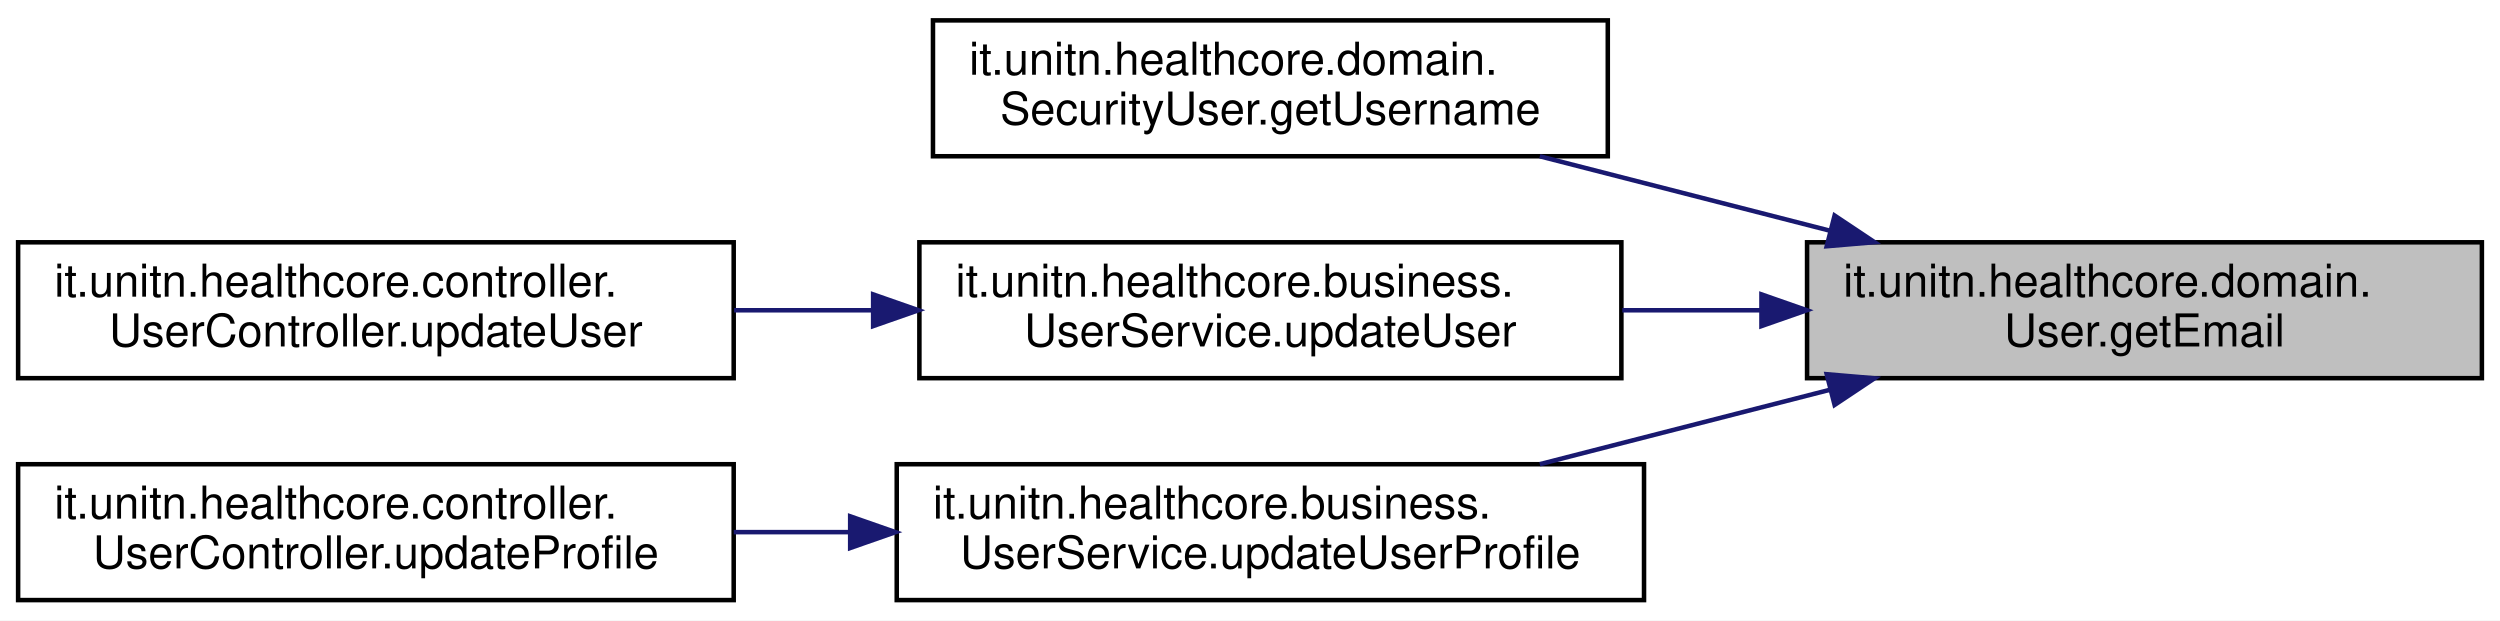
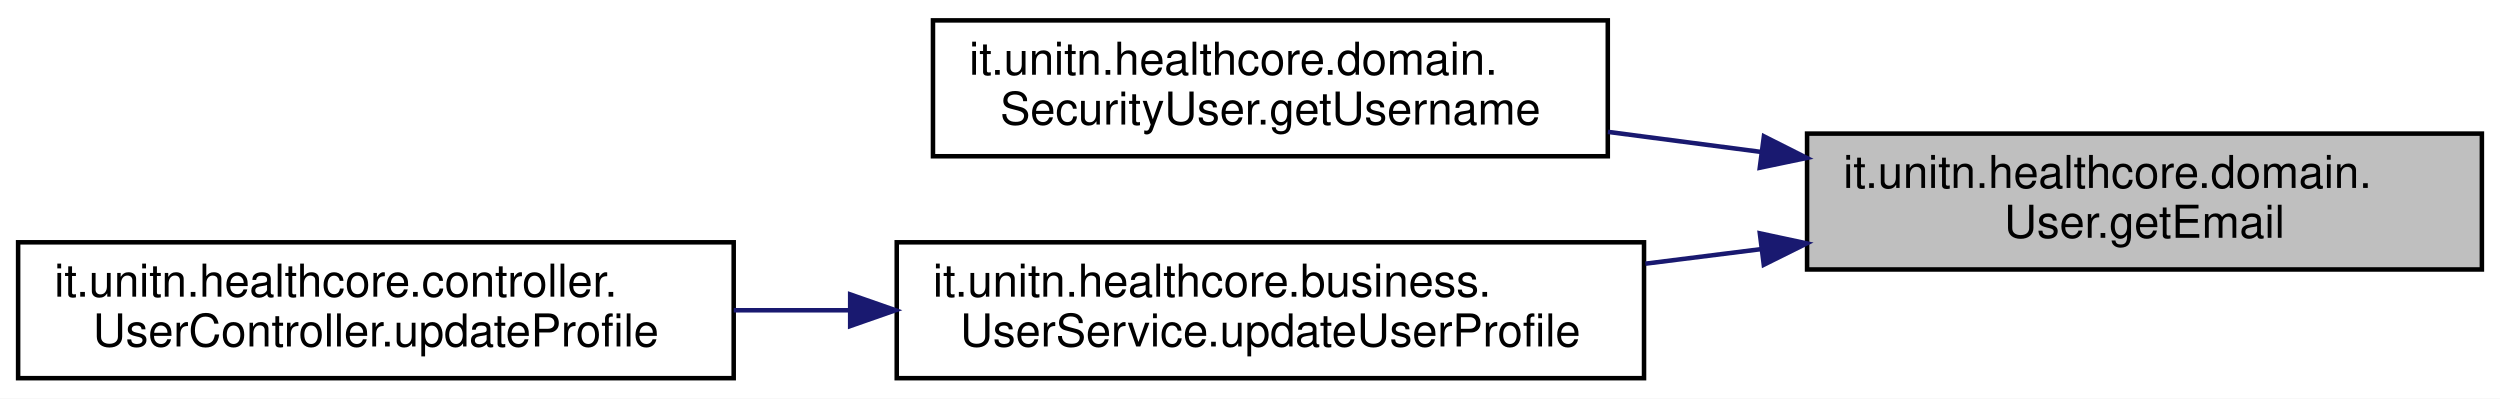
- <svg xmlns="http://www.w3.org/2000/svg" xmlns:xlink="http://www.w3.org/1999/xlink" width="552pt" height="137pt" viewBox="0.00 0.00 552.00 137.00">
-   <g id="graph0" class="graph" transform="scale(1 1) rotate(0) translate(4 133)">
-     <polygon fill="white" stroke="transparent" points="-4,4 -4,-133 548,-133 548,4 -4,4" />
+ <svg xmlns="http://www.w3.org/2000/svg" xmlns:xlink="http://www.w3.org/1999/xlink" width="552pt" height="88pt" viewBox="0.00 0.00 552.00 88.00">
+   <g id="graph0" class="graph" transform="scale(1 1) rotate(0) translate(4 84)">
+     <polygon fill="white" stroke="transparent" points="-4,4 -4,-84 548,-84 548,4 -4,4" />
    <g id="node1" class="node">
      <g id="a_node1">
        <a xlink:title=" ">
-           <polygon fill="#bfbfbf" stroke="black" points="395,-49.5 395,-79.5 544,-79.5 544,-49.5 395,-49.5" />
-           <text text-anchor="start" x="403" y="-67.5" font-family="Helvetica,sans-Serif" font-size="10.00">it.unitn.healthcore.domain.</text>
-           <text text-anchor="middle" x="469.5" y="-56.5" font-family="Helvetica,sans-Serif" font-size="10.00">User.getEmail</text>
+           <polygon fill="#bfbfbf" stroke="black" points="395,-24.5 395,-54.5 544,-54.5 544,-24.5 395,-24.5" />
+           <text text-anchor="start" x="403" y="-42.5" font-family="Helvetica,sans-Serif" font-size="10.00">it.unitn.healthcore.domain.</text>
+           <text text-anchor="middle" x="469.5" y="-31.5" font-family="Helvetica,sans-Serif" font-size="10.00">User.getEmail</text>
        </a>
      </g>
    </g>
    <g id="node2" class="node">
      <g id="a_node2">
        <a xlink:href="classit_1_1unitn_1_1healthcore_1_1domain_1_1SecurityUser.html#a454663d8a8a5b1688e949c20c90ee222" target="_top" xlink:title=" ">
-           <polygon fill="white" stroke="black" points="202,-98.5 202,-128.5 351,-128.5 351,-98.5 202,-98.5" />
-           <text text-anchor="start" x="210" y="-116.5" font-family="Helvetica,sans-Serif" font-size="10.00">it.unitn.healthcore.domain.</text>
-           <text text-anchor="middle" x="276.5" y="-105.5" font-family="Helvetica,sans-Serif" font-size="10.00">SecurityUser.getUsername</text>
+           <polygon fill="white" stroke="black" points="202,-49.5 202,-79.5 351,-79.5 351,-49.5 202,-49.5" />
+           <text text-anchor="start" x="210" y="-67.5" font-family="Helvetica,sans-Serif" font-size="10.00">it.unitn.healthcore.domain.</text>
+           <text text-anchor="middle" x="276.5" y="-56.5" font-family="Helvetica,sans-Serif" font-size="10.00">SecurityUser.getUsername</text>
        </a>
      </g>
    </g>
    <g id="edge1" class="edge">
-       <path fill="none" stroke="midnightblue" d="M400.09,-82.05C379.12,-87.43 356.24,-93.3 335.99,-98.49" />
-       <polygon fill="midnightblue" stroke="midnightblue" points="401.08,-85.41 409.9,-79.53 399.34,-78.63 401.08,-85.41" />
+       <path fill="none" stroke="midnightblue" d="M384.71,-50.47C373.49,-51.94 362.06,-53.43 351.03,-54.88" />
+       <polygon fill="midnightblue" stroke="midnightblue" points="385.47,-53.9 394.93,-49.13 384.56,-46.96 385.47,-53.9" />
    </g>
    <g id="node3" class="node">
      <g id="a_node3">
-         <a xlink:href="classit_1_1unitn_1_1healthcore_1_1business_1_1UserService.html#acc8ce128197ab98ad15545286cabeba8" target="_top" xlink:title=" ">
-           <polygon fill="white" stroke="black" points="199,-49.5 199,-79.5 354,-79.5 354,-49.5 199,-49.5" />
-           <text text-anchor="start" x="207" y="-67.5" font-family="Helvetica,sans-Serif" font-size="10.00">it.unitn.healthcore.business.</text>
-           <text text-anchor="middle" x="276.5" y="-56.5" font-family="Helvetica,sans-Serif" font-size="10.00">UserService.updateUser</text>
-         </a>
-       </g>
-     </g>
-     <g id="edge2" class="edge">
-       <path fill="none" stroke="midnightblue" d="M384.82,-64.5C374.64,-64.5 364.27,-64.5 354.2,-64.5" />
-       <polygon fill="midnightblue" stroke="midnightblue" points="384.93,-68 394.93,-64.5 384.93,-61 384.93,-68" />
-     </g>
-     <g id="node5" class="node">
-       <g id="a_node5">
        <a xlink:href="classit_1_1unitn_1_1healthcore_1_1business_1_1UserService.html#a114823fda5c213bb46bc935608bb8953" target="_top" xlink:title=" ">
          <polygon fill="white" stroke="black" points="194,-0.5 194,-30.5 359,-30.5 359,-0.5 194,-0.5" />
          <text text-anchor="start" x="202" y="-18.5" font-family="Helvetica,sans-Serif" font-size="10.00">it.unitn.healthcore.business.</text>
          <text text-anchor="middle" x="276.5" y="-7.5" font-family="Helvetica,sans-Serif" font-size="10.00">UserService.updateUserProfile</text>
        </a>
      </g>
    </g>
-     <g id="edge4" class="edge">
-       <path fill="none" stroke="midnightblue" d="M400.09,-46.95C379.12,-41.57 356.24,-35.7 335.99,-30.51" />
-       <polygon fill="midnightblue" stroke="midnightblue" points="399.34,-50.37 409.9,-49.47 401.08,-43.59 399.34,-50.37" />
+     <g id="edge2" class="edge">
+       <path fill="none" stroke="midnightblue" d="M384.99,-29.01C376.46,-27.94 367.81,-26.85 359.3,-25.78" />
+       <polygon fill="midnightblue" stroke="midnightblue" points="384.57,-32.48 394.93,-30.26 385.44,-25.54 384.57,-32.48" />
    </g>
    <g id="node4" class="node">
      <g id="a_node4">
-         <a xlink:href="classit_1_1unitn_1_1healthcore_1_1controller_1_1UserController.html#a9ef12b4b42af0b8c47a79e8bc06de976" target="_top" xlink:title=" ">
-           <polygon fill="white" stroke="black" points="0,-49.5 0,-79.5 158,-79.5 158,-49.5 0,-49.5" />
-           <text text-anchor="start" x="8" y="-67.5" font-family="Helvetica,sans-Serif" font-size="10.00">it.unitn.healthcore.controller.</text>
-           <text text-anchor="middle" x="79" y="-56.5" font-family="Helvetica,sans-Serif" font-size="10.00">UserController.updateUser</text>
-         </a>
-       </g>
-     </g>
-     <g id="edge3" class="edge">
-       <path fill="none" stroke="midnightblue" d="M188.68,-64.5C178.49,-64.5 168.15,-64.5 158.09,-64.5" />
-       <polygon fill="midnightblue" stroke="midnightblue" points="188.79,-68 198.79,-64.5 188.79,-61 188.79,-68" />
-     </g>
-     <g id="node6" class="node">
-       <g id="a_node6">
        <a xlink:href="classit_1_1unitn_1_1healthcore_1_1controller_1_1UserController.html#acd7b4fd033c7ae0b42644c3932e6867f" target="_top" xlink:title=" ">
          <polygon fill="white" stroke="black" points="0,-0.5 0,-30.5 158,-30.5 158,-0.5 0,-0.5" />
          <text text-anchor="start" x="8" y="-18.5" font-family="Helvetica,sans-Serif" font-size="10.00">it.unitn.healthcore.controller.</text>
          <text text-anchor="middle" x="79" y="-7.5" font-family="Helvetica,sans-Serif" font-size="10.00">UserController.updateProfile</text>
        </a>
      </g>
    </g>
-     <g id="edge5" class="edge">
+     <g id="edge3" class="edge">
      <path fill="none" stroke="midnightblue" d="M183.69,-15.5C175.1,-15.5 166.45,-15.5 158.01,-15.5" />
      <polygon fill="midnightblue" stroke="midnightblue" points="183.72,-19 193.72,-15.5 183.72,-12 183.72,-19" />
    </g>
  </g>
</svg>
